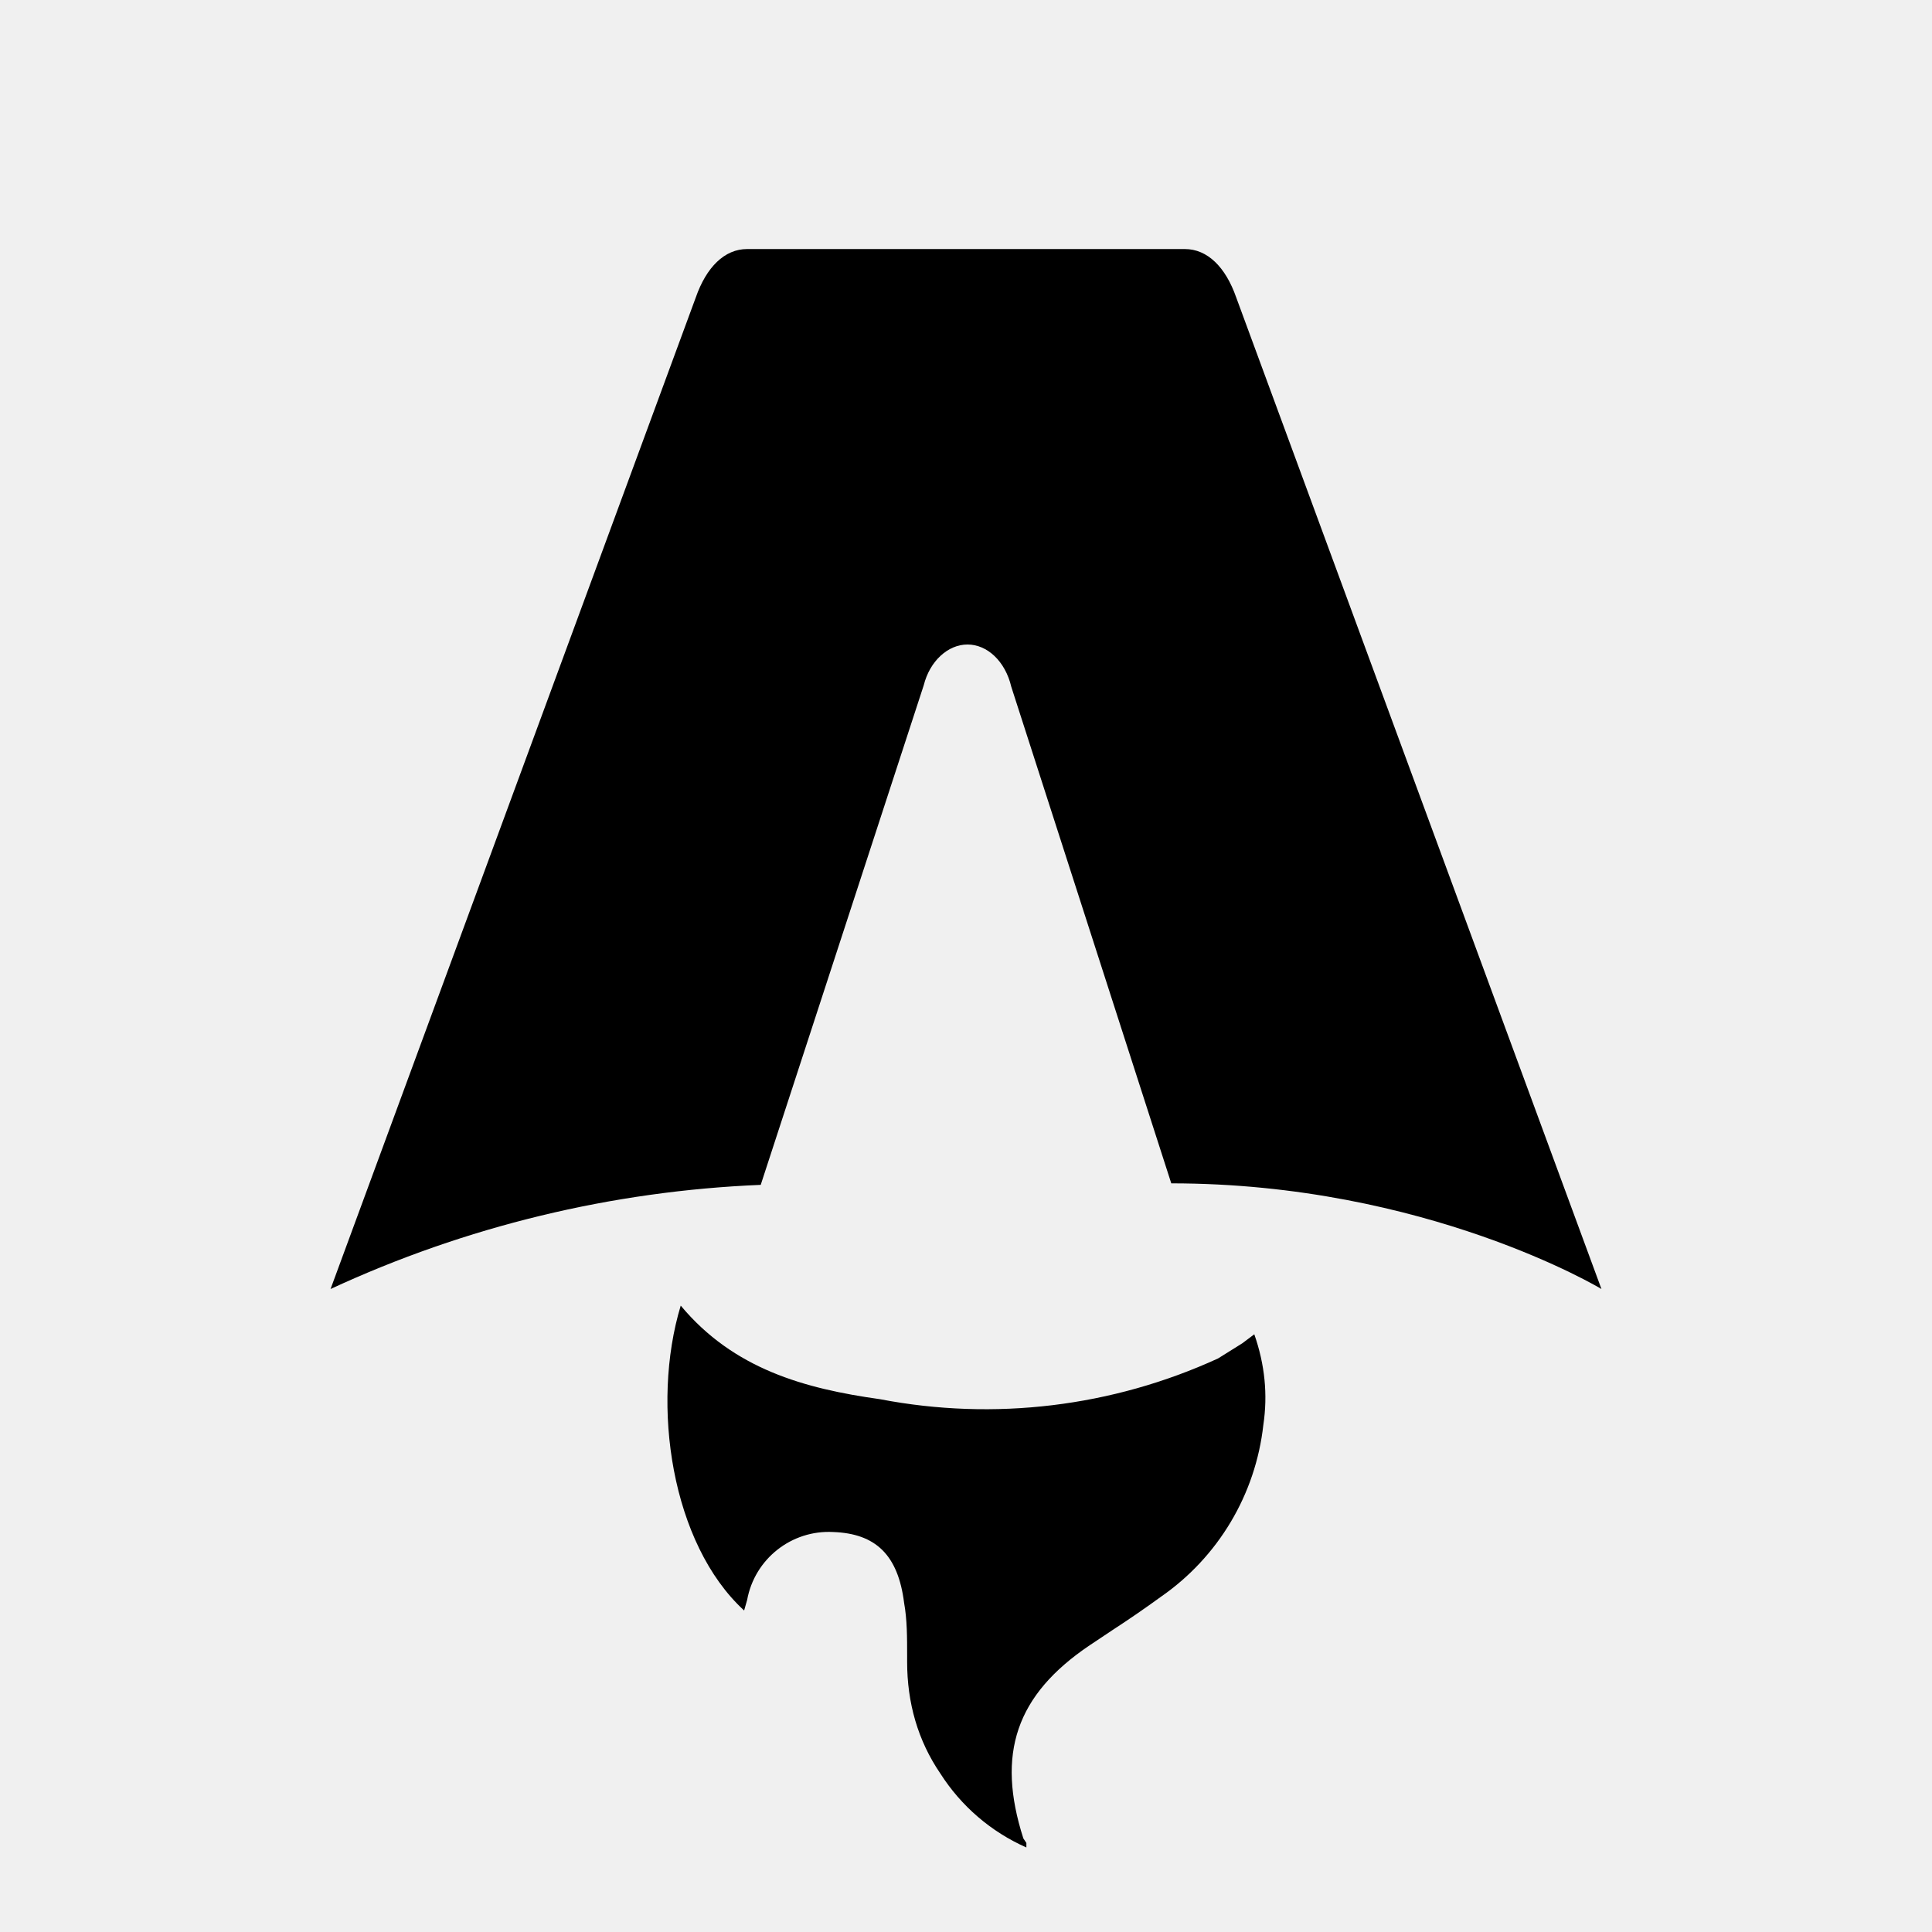
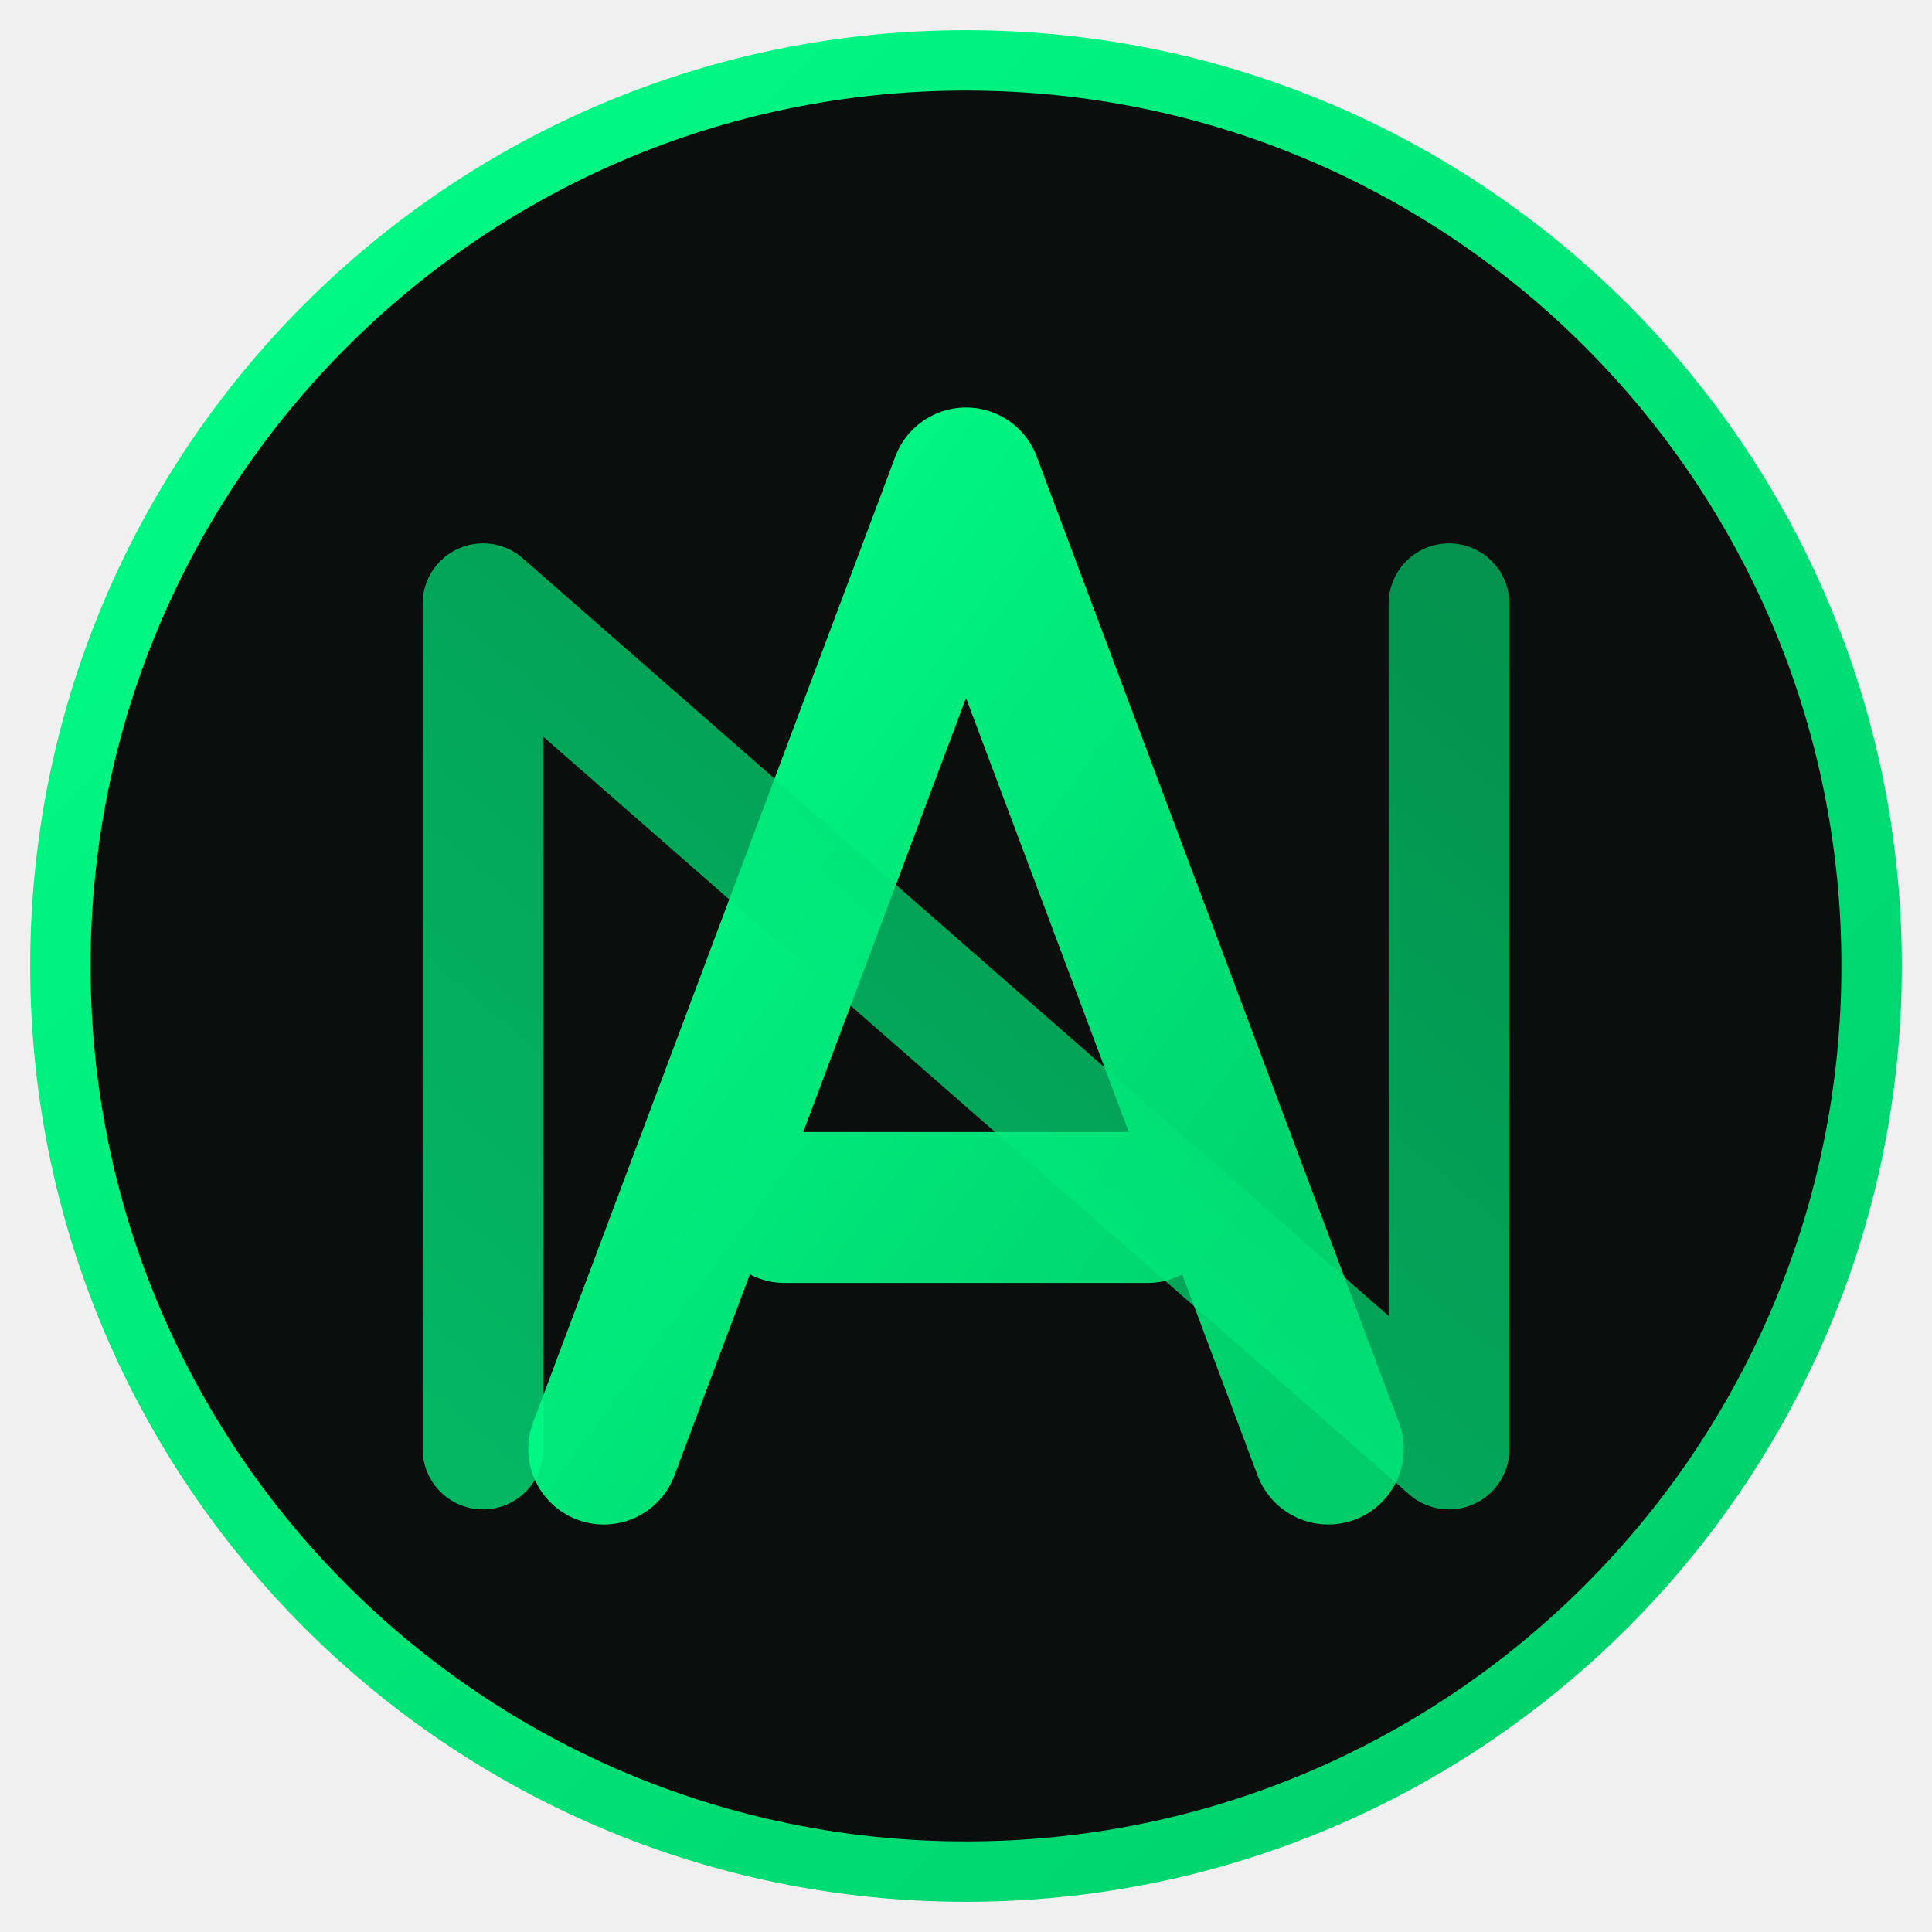
- <svg xmlns="http://www.w3.org/2000/svg" fill="none" viewBox="0 0 128 128">
-   <path d="M50.4 78.5a75.1 75.1 0 0 0-28.5 6.9l24.2-65.7c.7-2 1.9-3.2 3.4-3.2h29c1.5 0 2.7 1.2 3.4 3.2l24.2 65.7s-11.6-7-28.5-7L67 45.5c-.4-1.7-1.6-2.8-2.9-2.8-1.3 0-2.5 1.1-2.9 2.7L50.4 78.5Zm-1.1 28.2Zm-4.2-20.2c-2 6.6-.6 15.8 4.2 20.2a17.5 17.5 0 0 1 .2-.7 5.5 5.5 0 0 1 5.7-4.5c2.8.1 4.3 1.5 4.7 4.7.2 1.1.2 2.3.2 3.5v.4c0 2.7.7 5.2 2.2 7.4a13 13 0 0 0 5.7 4.9v-.3l-.2-.3c-1.8-5.6-.5-9.5 4.4-12.8l1.5-1a73 73 0 0 0 3.2-2.2 16 16 0 0 0 6.8-11.4c.3-2 .1-4-.6-6l-.8.6-1.6 1a37 37 0 0 1-22.4 2.7c-5-.7-9.7-2-13.2-6.2Z" />
-   <style>
-         path { fill: #000; }
-         @media (prefers-color-scheme: dark) {
-             path { fill: #FFF; }
-         }
-     </style>
+ <svg xmlns="http://www.w3.org/2000/svg" width="32" height="32" viewBox="0 0 32 32" fill="none">
+   <defs>
+     <linearGradient id="grad1" x1="0%" y1="0%" x2="100%" y2="100%">
+       <stop offset="0%" style="stop-color:#00ff88;stop-opacity:1" />
+       <stop offset="100%" style="stop-color:#00cc6a;stop-opacity:1" />
+     </linearGradient>
+     <linearGradient id="grad2" x1="100%" y1="0%" x2="0%" y2="100%">
+       <stop offset="0%" style="stop-color:#00cc6a;stop-opacity:1" />
+       <stop offset="100%" style="stop-color:#00ff88;stop-opacity:1" />
+     </linearGradient>
+   </defs>
+   <circle cx="16" cy="16" r="15" fill="#0a0f0d" stroke="url(#grad1)" stroke-width="1" />
+   <path d="M 10 24 L 16 8 L 22 24 M 13 20 L 19 20" stroke="url(#grad1)" stroke-width="2.5" stroke-linecap="round" stroke-linejoin="round" fill="none" />
+   <path d="M 8 10 L 8 24 M 8 10 L 24 24 M 24 10 L 24 24" stroke="url(#grad2)" stroke-width="2" stroke-linecap="round" stroke-linejoin="round" fill="none" opacity="0.7" />
</svg>
